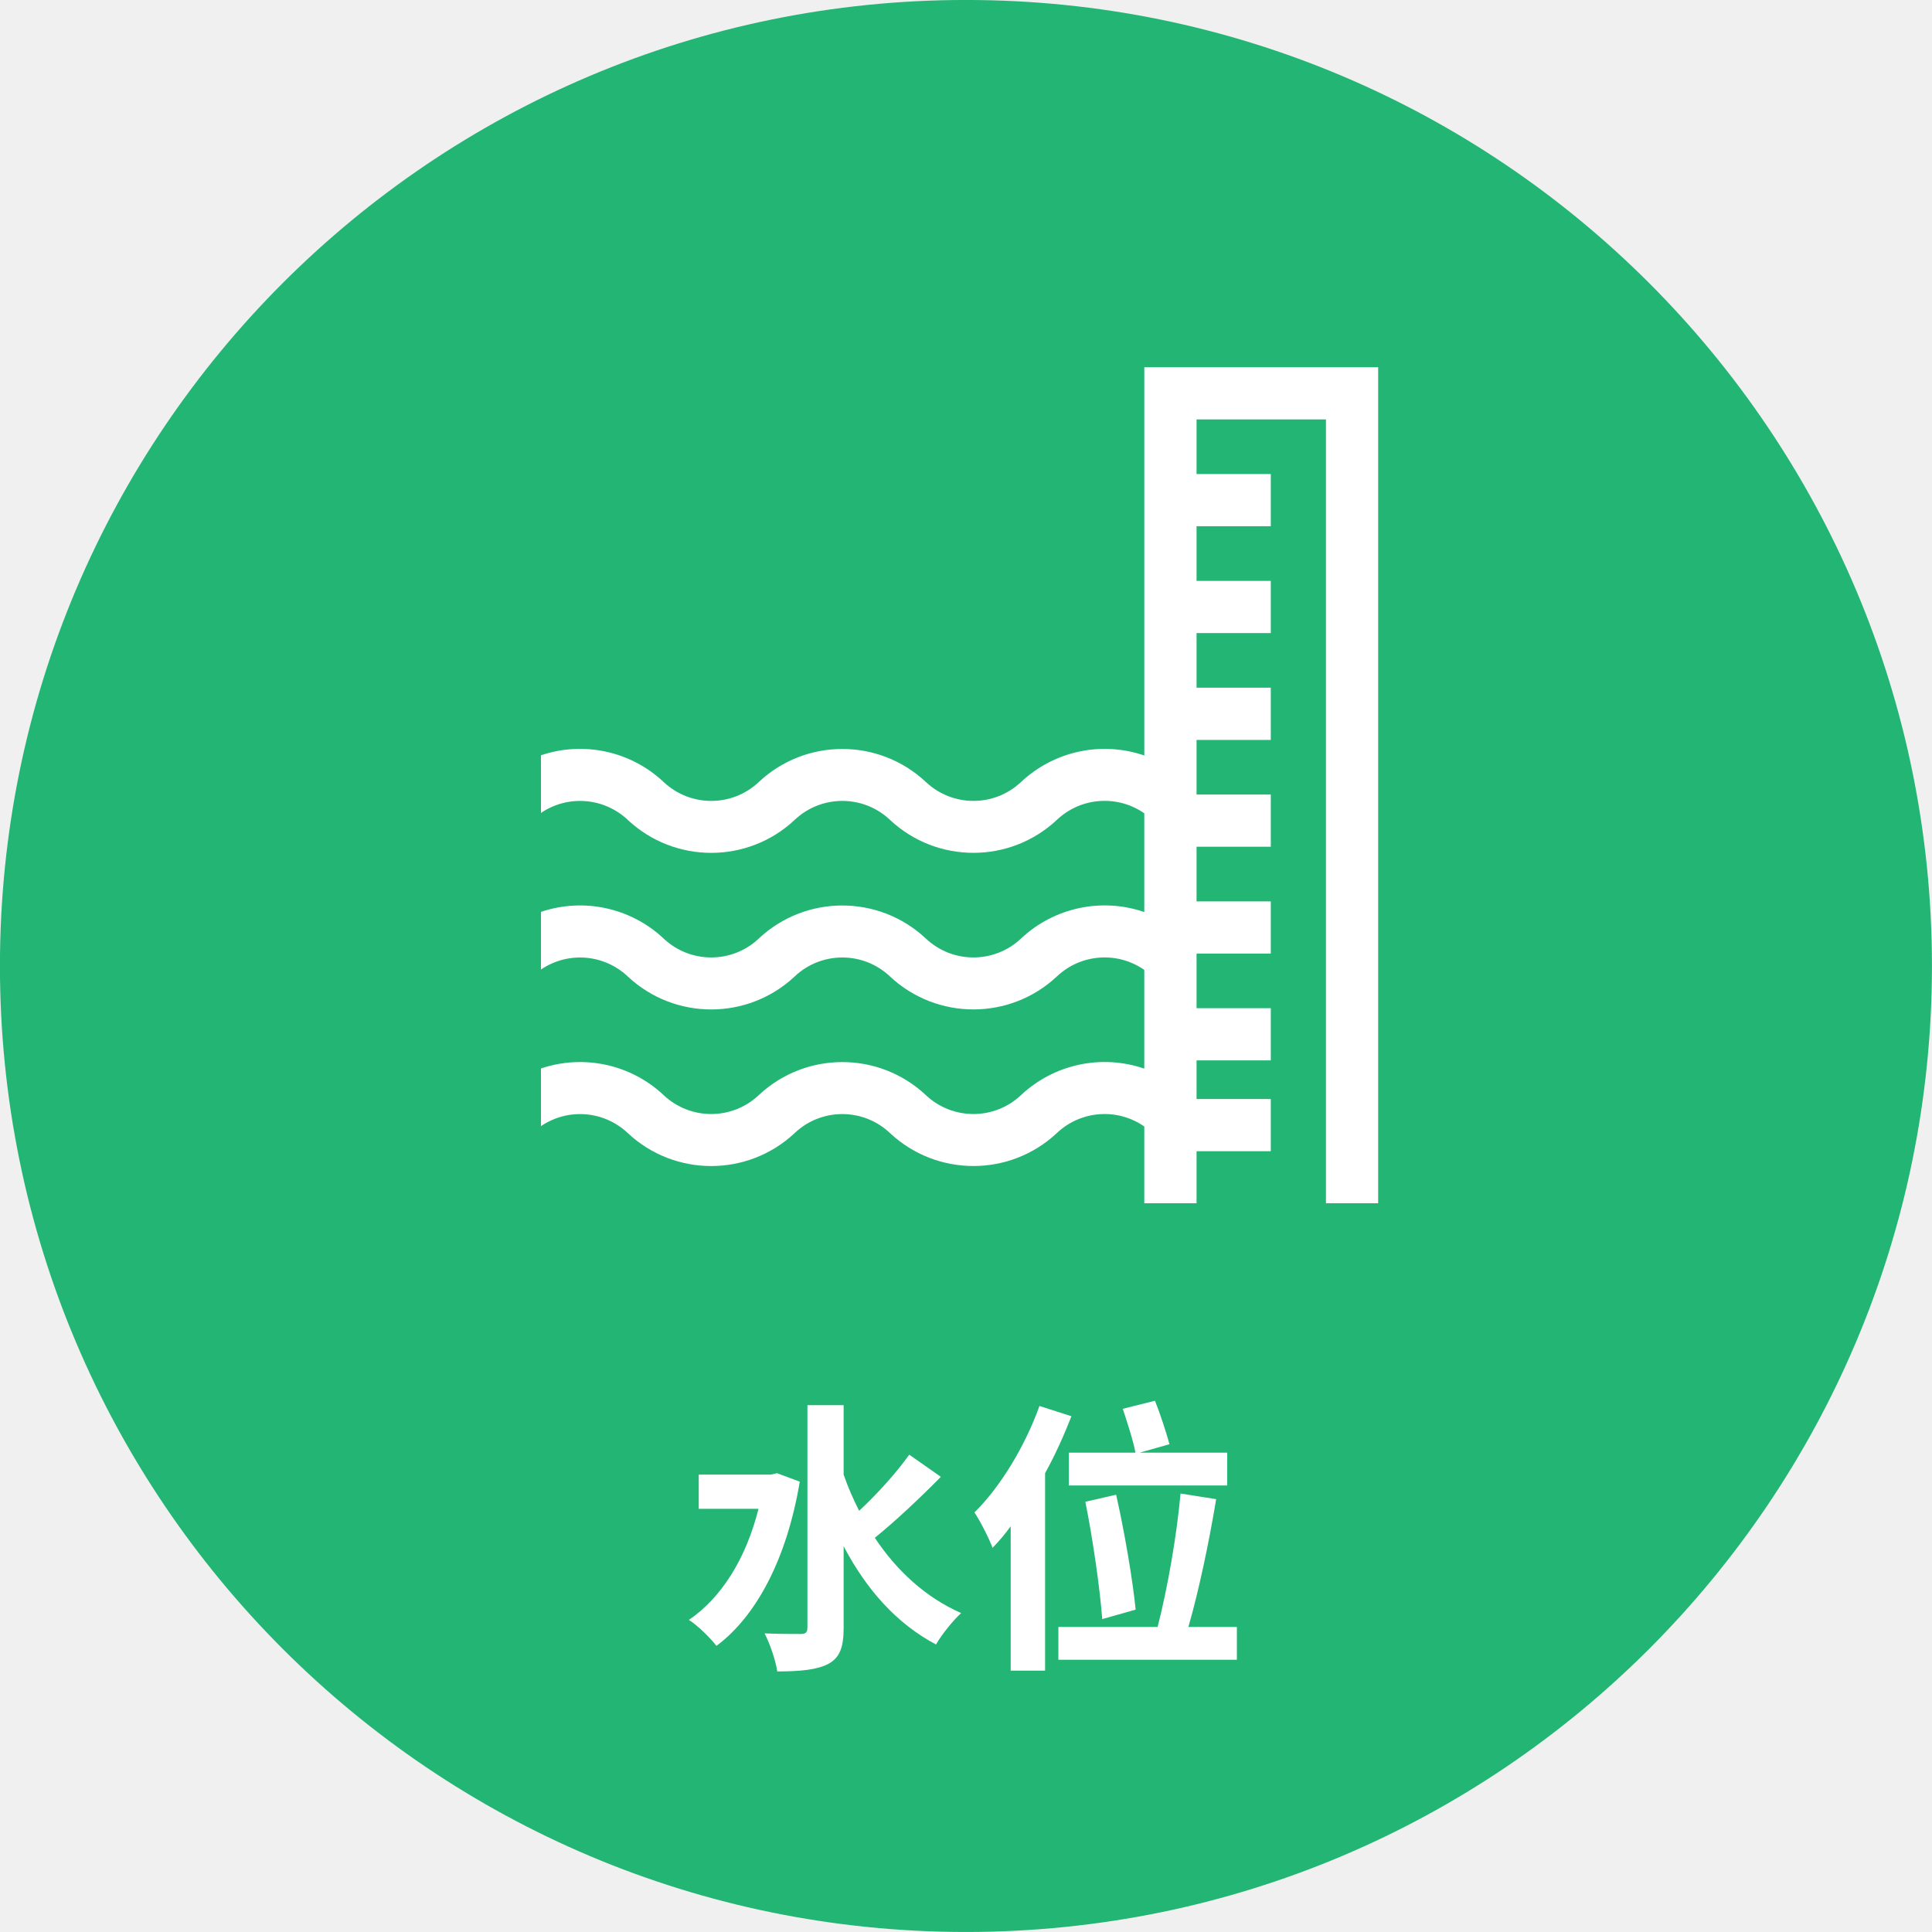
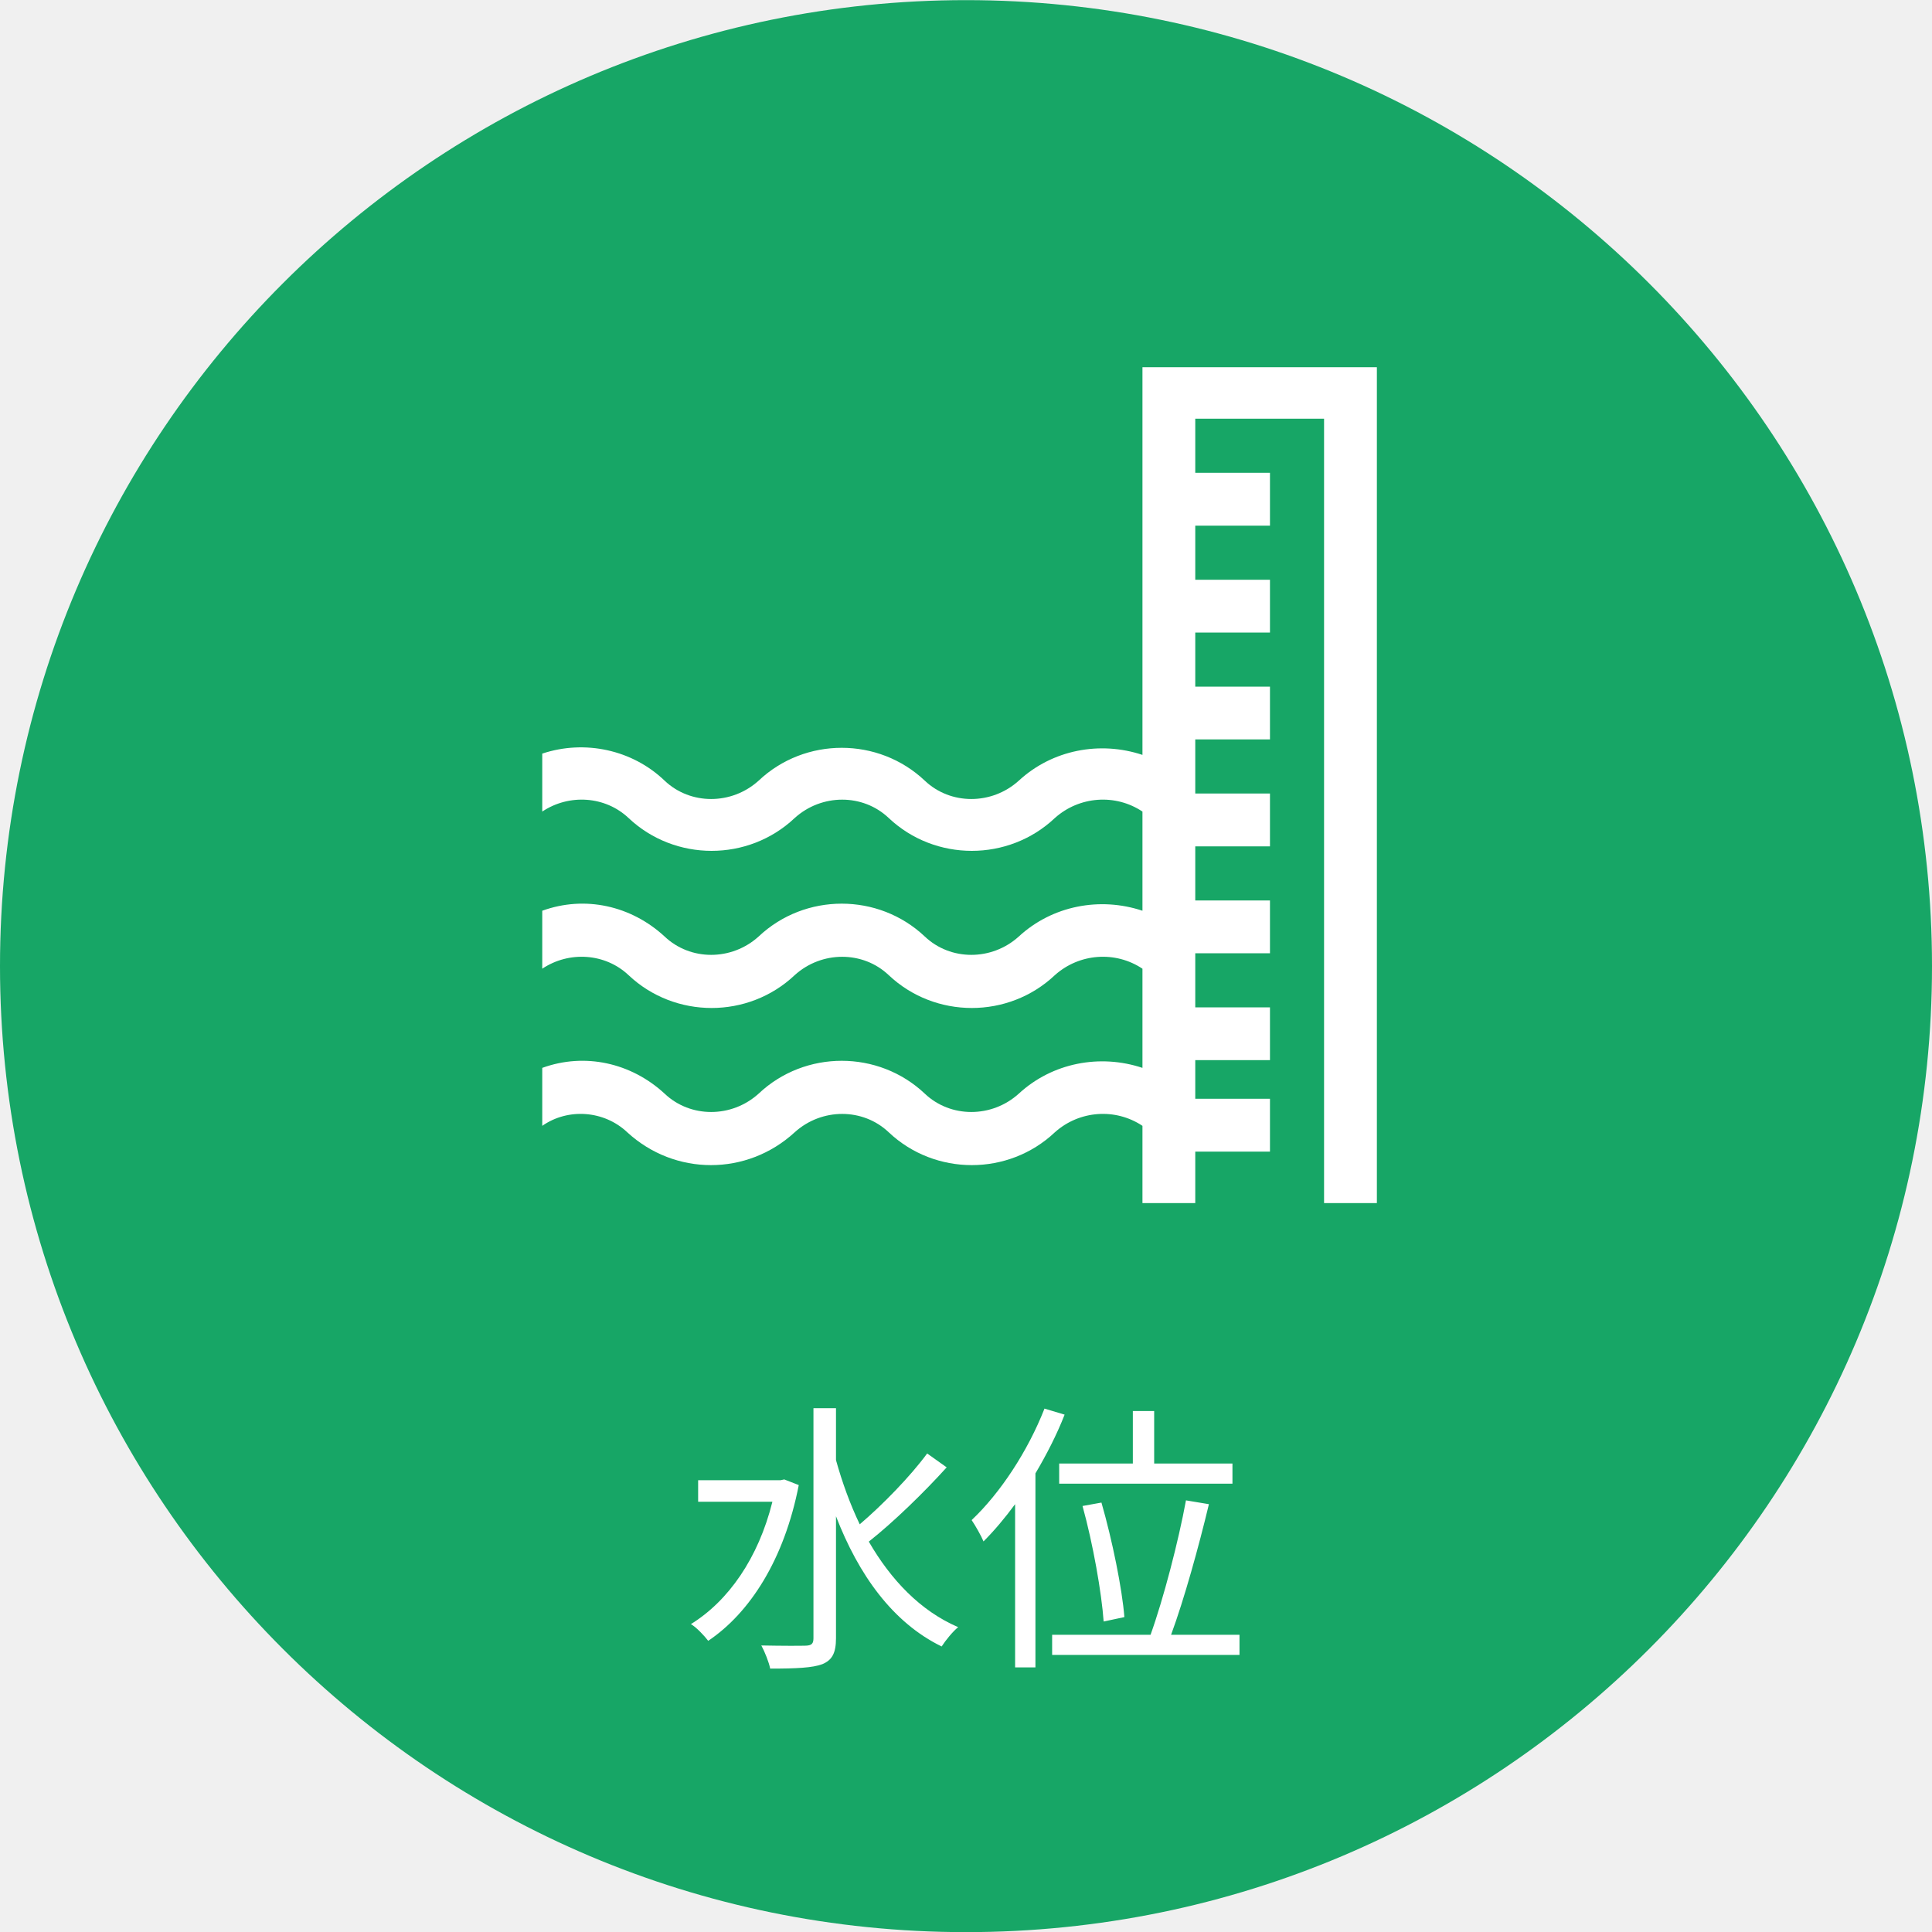
- <svg xmlns="http://www.w3.org/2000/svg" width="150" height="150" viewBox="0 0 150 150">
+ <svg xmlns="http://www.w3.org/2000/svg" version="1.1" id="圖層_1" x="0px" y="0px" viewBox="0 0 150 150" style="enable-background:new 0 0 150 150;" xml:space="preserve">
+   <style type="text/css">
+ 	.st0{fill:#17A666;}
+ 	.st1{fill:#FFFFFF;}
+ 	.st2{font-family:'NotoSansCJKtc-Bold-B5pc-H';}
+ 	.st3{font-size:22px;}
+ </style>
  <g id="iocn-riverdepth" transform="translate(-925 -927.49)">
-     <path id="路径_51" data-name="路径 51" d="M180.9,356.55a75,75,0,1,1,75,75A75,75,0,0,1,180.9,356.55Z" transform="translate(744.096 645.938)" fill="#22b573" />
-     <text id="水位" transform="translate(978 1055.259)" fill="#fff" font-size="22" font-family="NotoSansCJKtc-Bold, Noto Sans CJK TC" font-weight="700">
-       <tspan x="0" y="0">水位</tspan>
-     </text>
-     <path id="路径_461" data-name="路径 461" d="M37.211,59.434l.043.041a9.48,9.48,0,0,0,12.93,0l.044-.042a5.382,5.382,0,0,1,7.341,0l.043.041a9.48,9.48,0,0,0,12.928,0l.046-.044a5.393,5.393,0,0,1,6.756-.48V64.91H81.4V60.871h5.764V56.818H81.4v-3h5.764V49.768H81.4V45.526h5.764V41.473H81.4V37.231h5.764V33.179H81.4V28.937h5.764V24.884H81.4V20.642h5.764V16.589H81.4V12.347h5.764V8.294H81.4V4.053H91.447V64.91H95.5V0H77.344V30.146a9.488,9.488,0,0,0-9.553,2.04l-.042.04a5.383,5.383,0,0,1-7.341,0l-.044-.041a9.481,9.481,0,0,0-12.93,0l-.044.042a5.383,5.383,0,0,1-7.341,0l-.043-.041A9.485,9.485,0,0,0,30.5,30.13v4.477a5.4,5.4,0,0,1,6.711.512l.043.041a9.48,9.48,0,0,0,12.93,0l.044-.042a5.382,5.382,0,0,1,7.341,0l.043.041a9.48,9.48,0,0,0,12.928,0l.046-.044a5.394,5.394,0,0,1,6.756-.48V42.3a9.488,9.488,0,0,0-9.553,2.04l-.042.04a5.383,5.383,0,0,1-7.341,0l-.044-.042a9.481,9.481,0,0,0-12.93,0l-.044.042a5.383,5.383,0,0,1-7.341,0l-.043-.042A9.485,9.485,0,0,0,30.5,42.288v4.478a5.393,5.393,0,0,1,6.711.51l.043.041a9.481,9.481,0,0,0,12.93,0l.044-.042a5.382,5.382,0,0,1,7.341,0l.043.041a9.48,9.48,0,0,0,12.928,0l.046-.044a5.393,5.393,0,0,1,6.756-.48v7.665a9.488,9.488,0,0,0-9.553,2.04l-.042.04a5.383,5.383,0,0,1-7.341,0l-.044-.042a9.481,9.481,0,0,0-12.93,0l-.044.042a5.383,5.383,0,0,1-7.341,0l-.043-.042A9.485,9.485,0,0,0,30.5,54.446v4.478A5.393,5.393,0,0,1,37.211,59.434Z" transform="translate(936.5 956)" fill="#fff" />
+     <path id="路径_51" class="st0" d="M925,1002.5c0-41.4,33.6-75,75-75c41.4,0,75,33.6,75,75s-33.6,75-75,75   C958.6,1077.5,925,1043.9,925,1002.5L925,1002.5z" />
+     <text transform="matrix(1 0 0 1 978 1055.259)" class="st1 st2 st3">水位</text>
+     <path id="路径_461" class="st1" d="M973.7,1015.4L973.7,1015.4c3.7,3.4,9.3,3.4,13,0l0,0c2.1-1.9,5.3-1.9,7.3,0l0,0   c3.6,3.4,9.3,3.4,12.9,0l0,0c1.9-1.7,4.7-1.9,6.8-0.5v6h4.1v-4h5.8v-4.1h-5.8v-3h5.8v-4.1h-5.8v-4.2h5.8v-4.1h-5.8v-4.2h5.8v-4.1   h-5.8v-4.2h5.8v-4.1h-5.8v-4.2h5.8v-4.1h-5.8v-4.2h5.8v-4.1h-5.8v-4.2h10v60.9h4.1V956h-18.2v30.1c-3.3-1.1-7-0.4-9.6,2l0,0   c-2.1,1.9-5.3,1.9-7.3,0l0,0c-3.6-3.4-9.3-3.4-12.9,0l0,0c-2.1,1.9-5.3,1.9-7.3,0l0,0c-2.5-2.4-6.2-3.2-9.5-2.1v4.5   c2.1-1.4,4.9-1.2,6.7,0.5l0,0c3.6,3.4,9.3,3.4,12.9,0l0,0c2.1-1.9,5.3-1.9,7.3,0l0,0c3.6,3.4,9.3,3.4,12.9,0l0,0   c1.9-1.7,4.7-1.9,6.8-0.5v7.7c-3.3-1.1-7-0.4-9.6,2l0,0c-2.1,1.9-5.3,1.9-7.3,0l0,0c-3.6-3.4-9.3-3.4-12.9,0l0,0   c-2.1,1.9-5.3,1.9-7.3,0l0,0c-2.6-2.4-6.2-3.2-9.5-2v4.5c2.1-1.4,4.9-1.2,6.7,0.5l0,0c3.6,3.4,9.3,3.4,12.9,0l0,0   c2.1-1.9,5.3-1.9,7.3,0l0,0c3.6,3.4,9.3,3.4,12.9,0l0,0c1.9-1.7,4.7-1.9,6.8-0.5v7.7c-3.3-1.1-7-0.4-9.6,2l0,0   c-2.1,1.9-5.3,1.9-7.3,0l0,0c-3.6-3.4-9.3-3.4-12.9,0l0,0c-2.1,1.9-5.3,1.9-7.3,0l0,0c-2.6-2.4-6.2-3.2-9.5-2v4.5   C969.1,1013.5,971.9,1013.7,973.7,1015.4z" />
  </g>
</svg>
